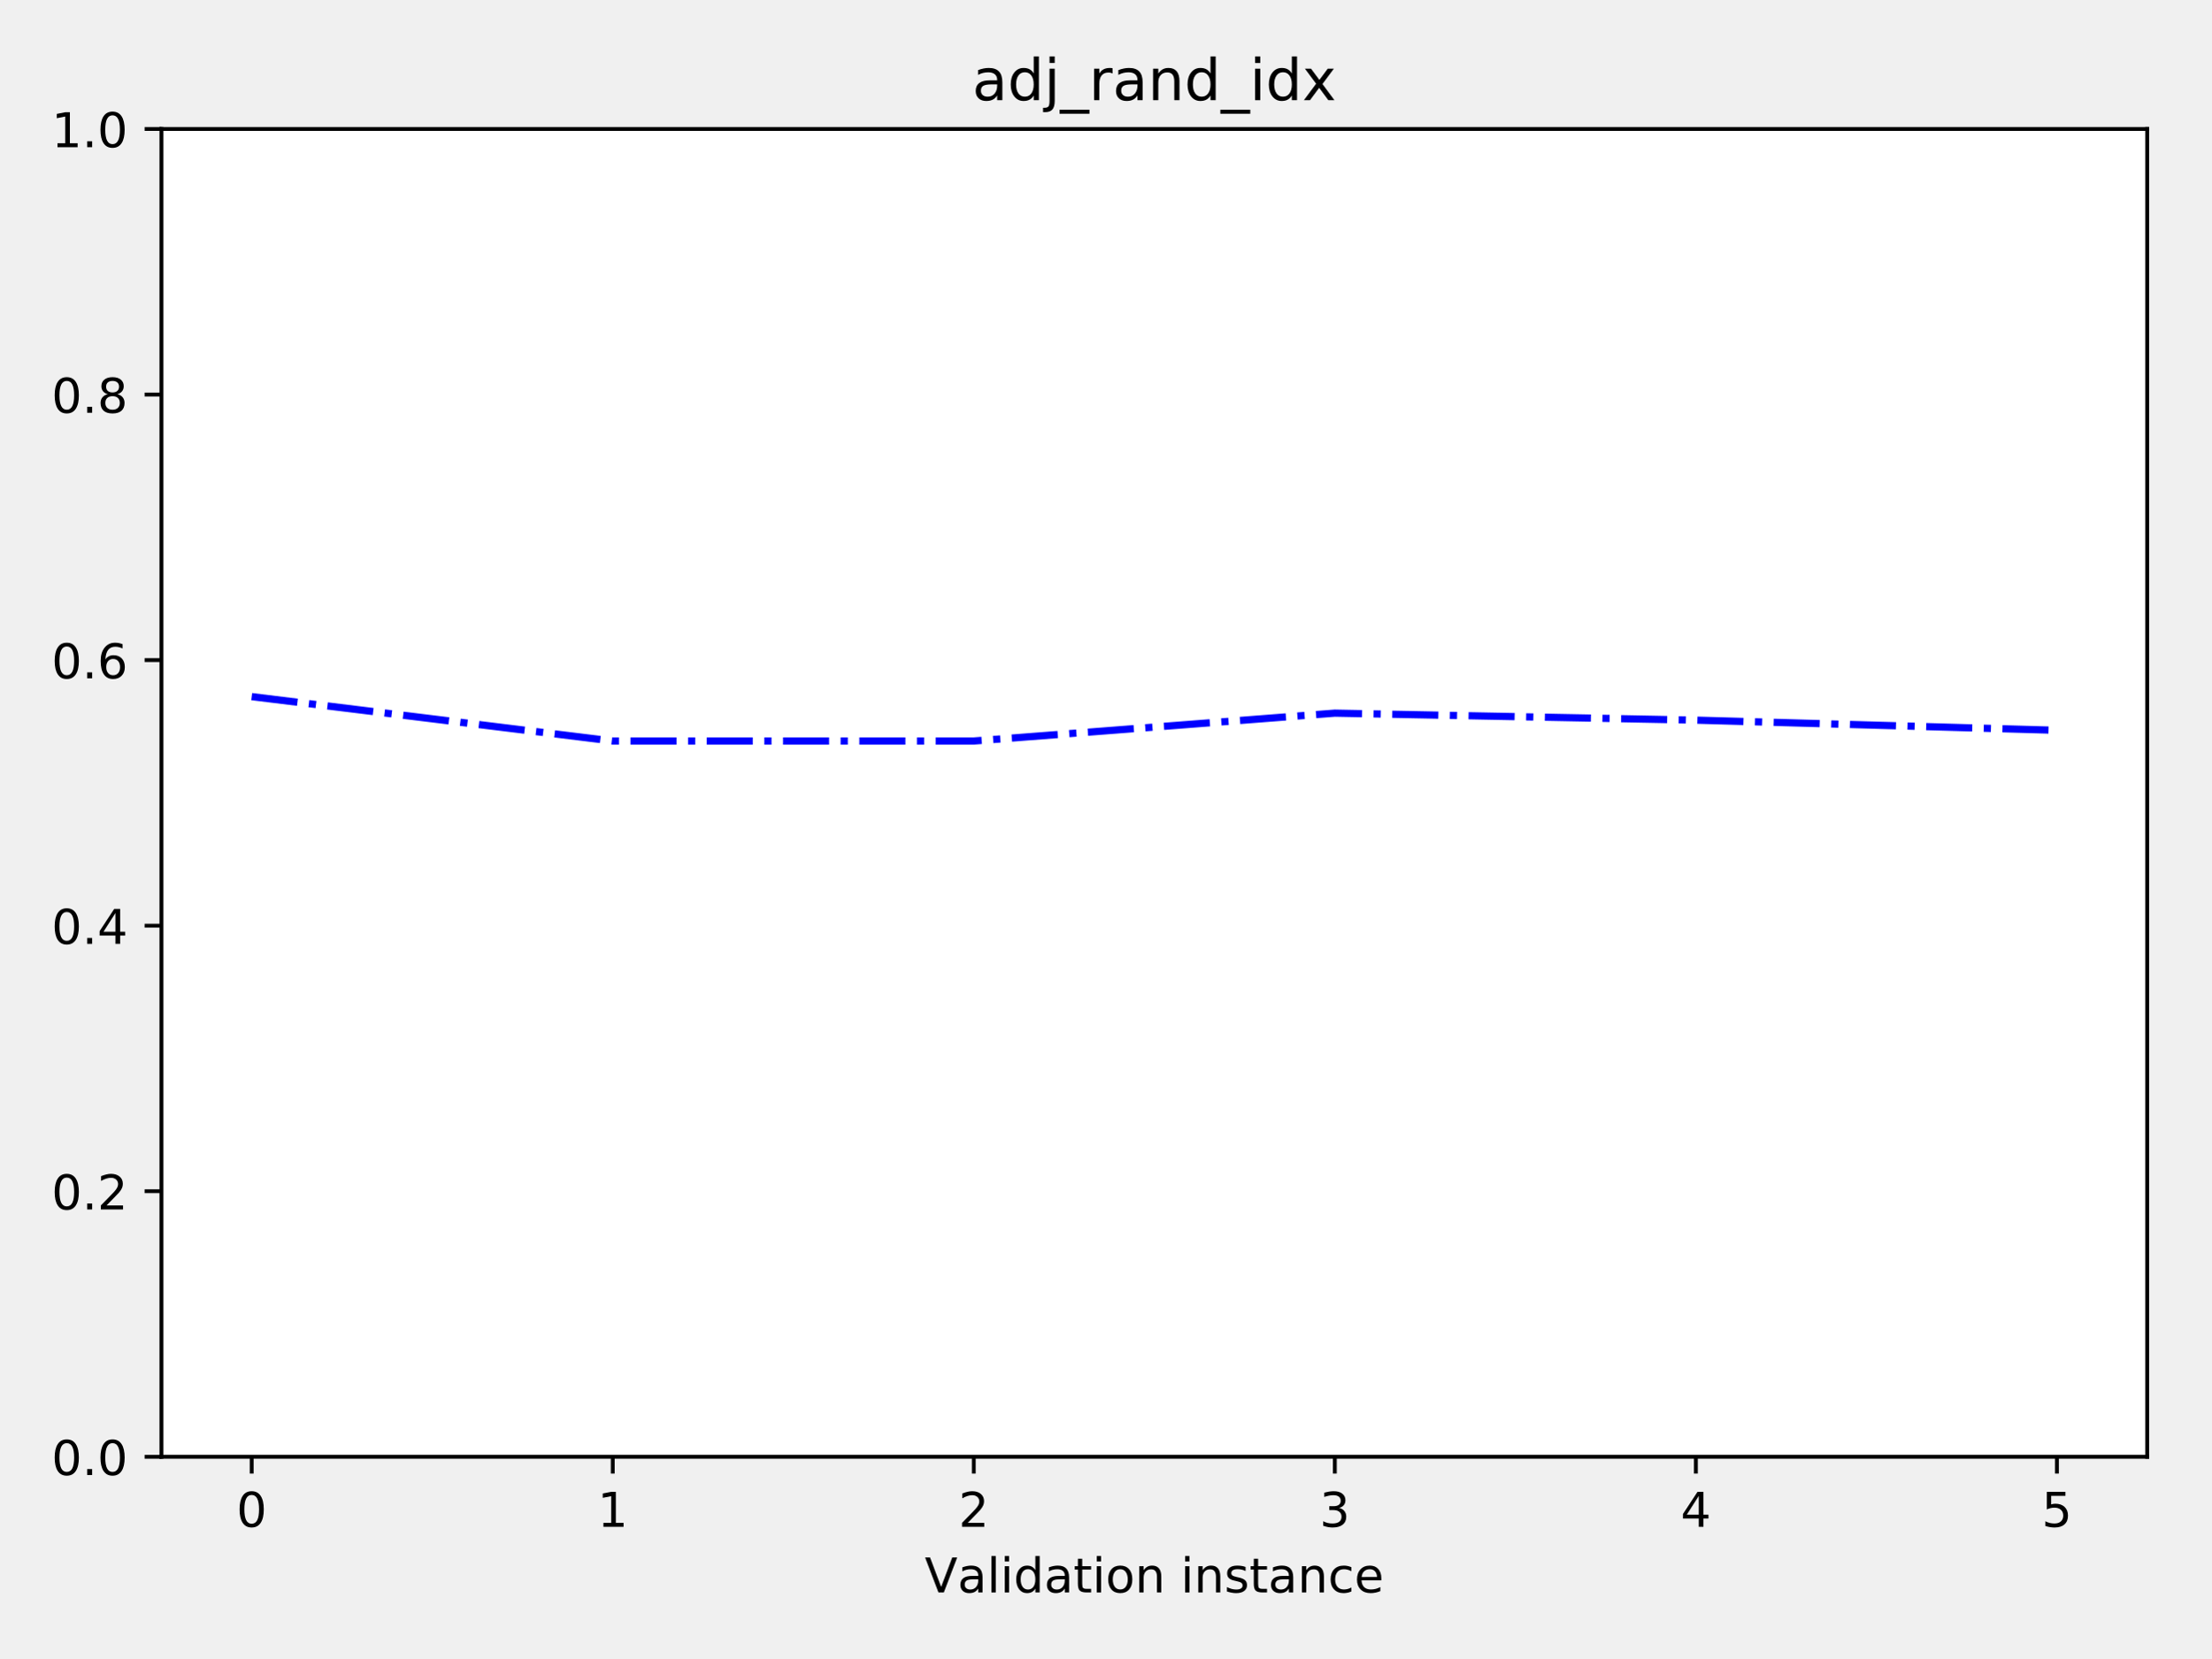
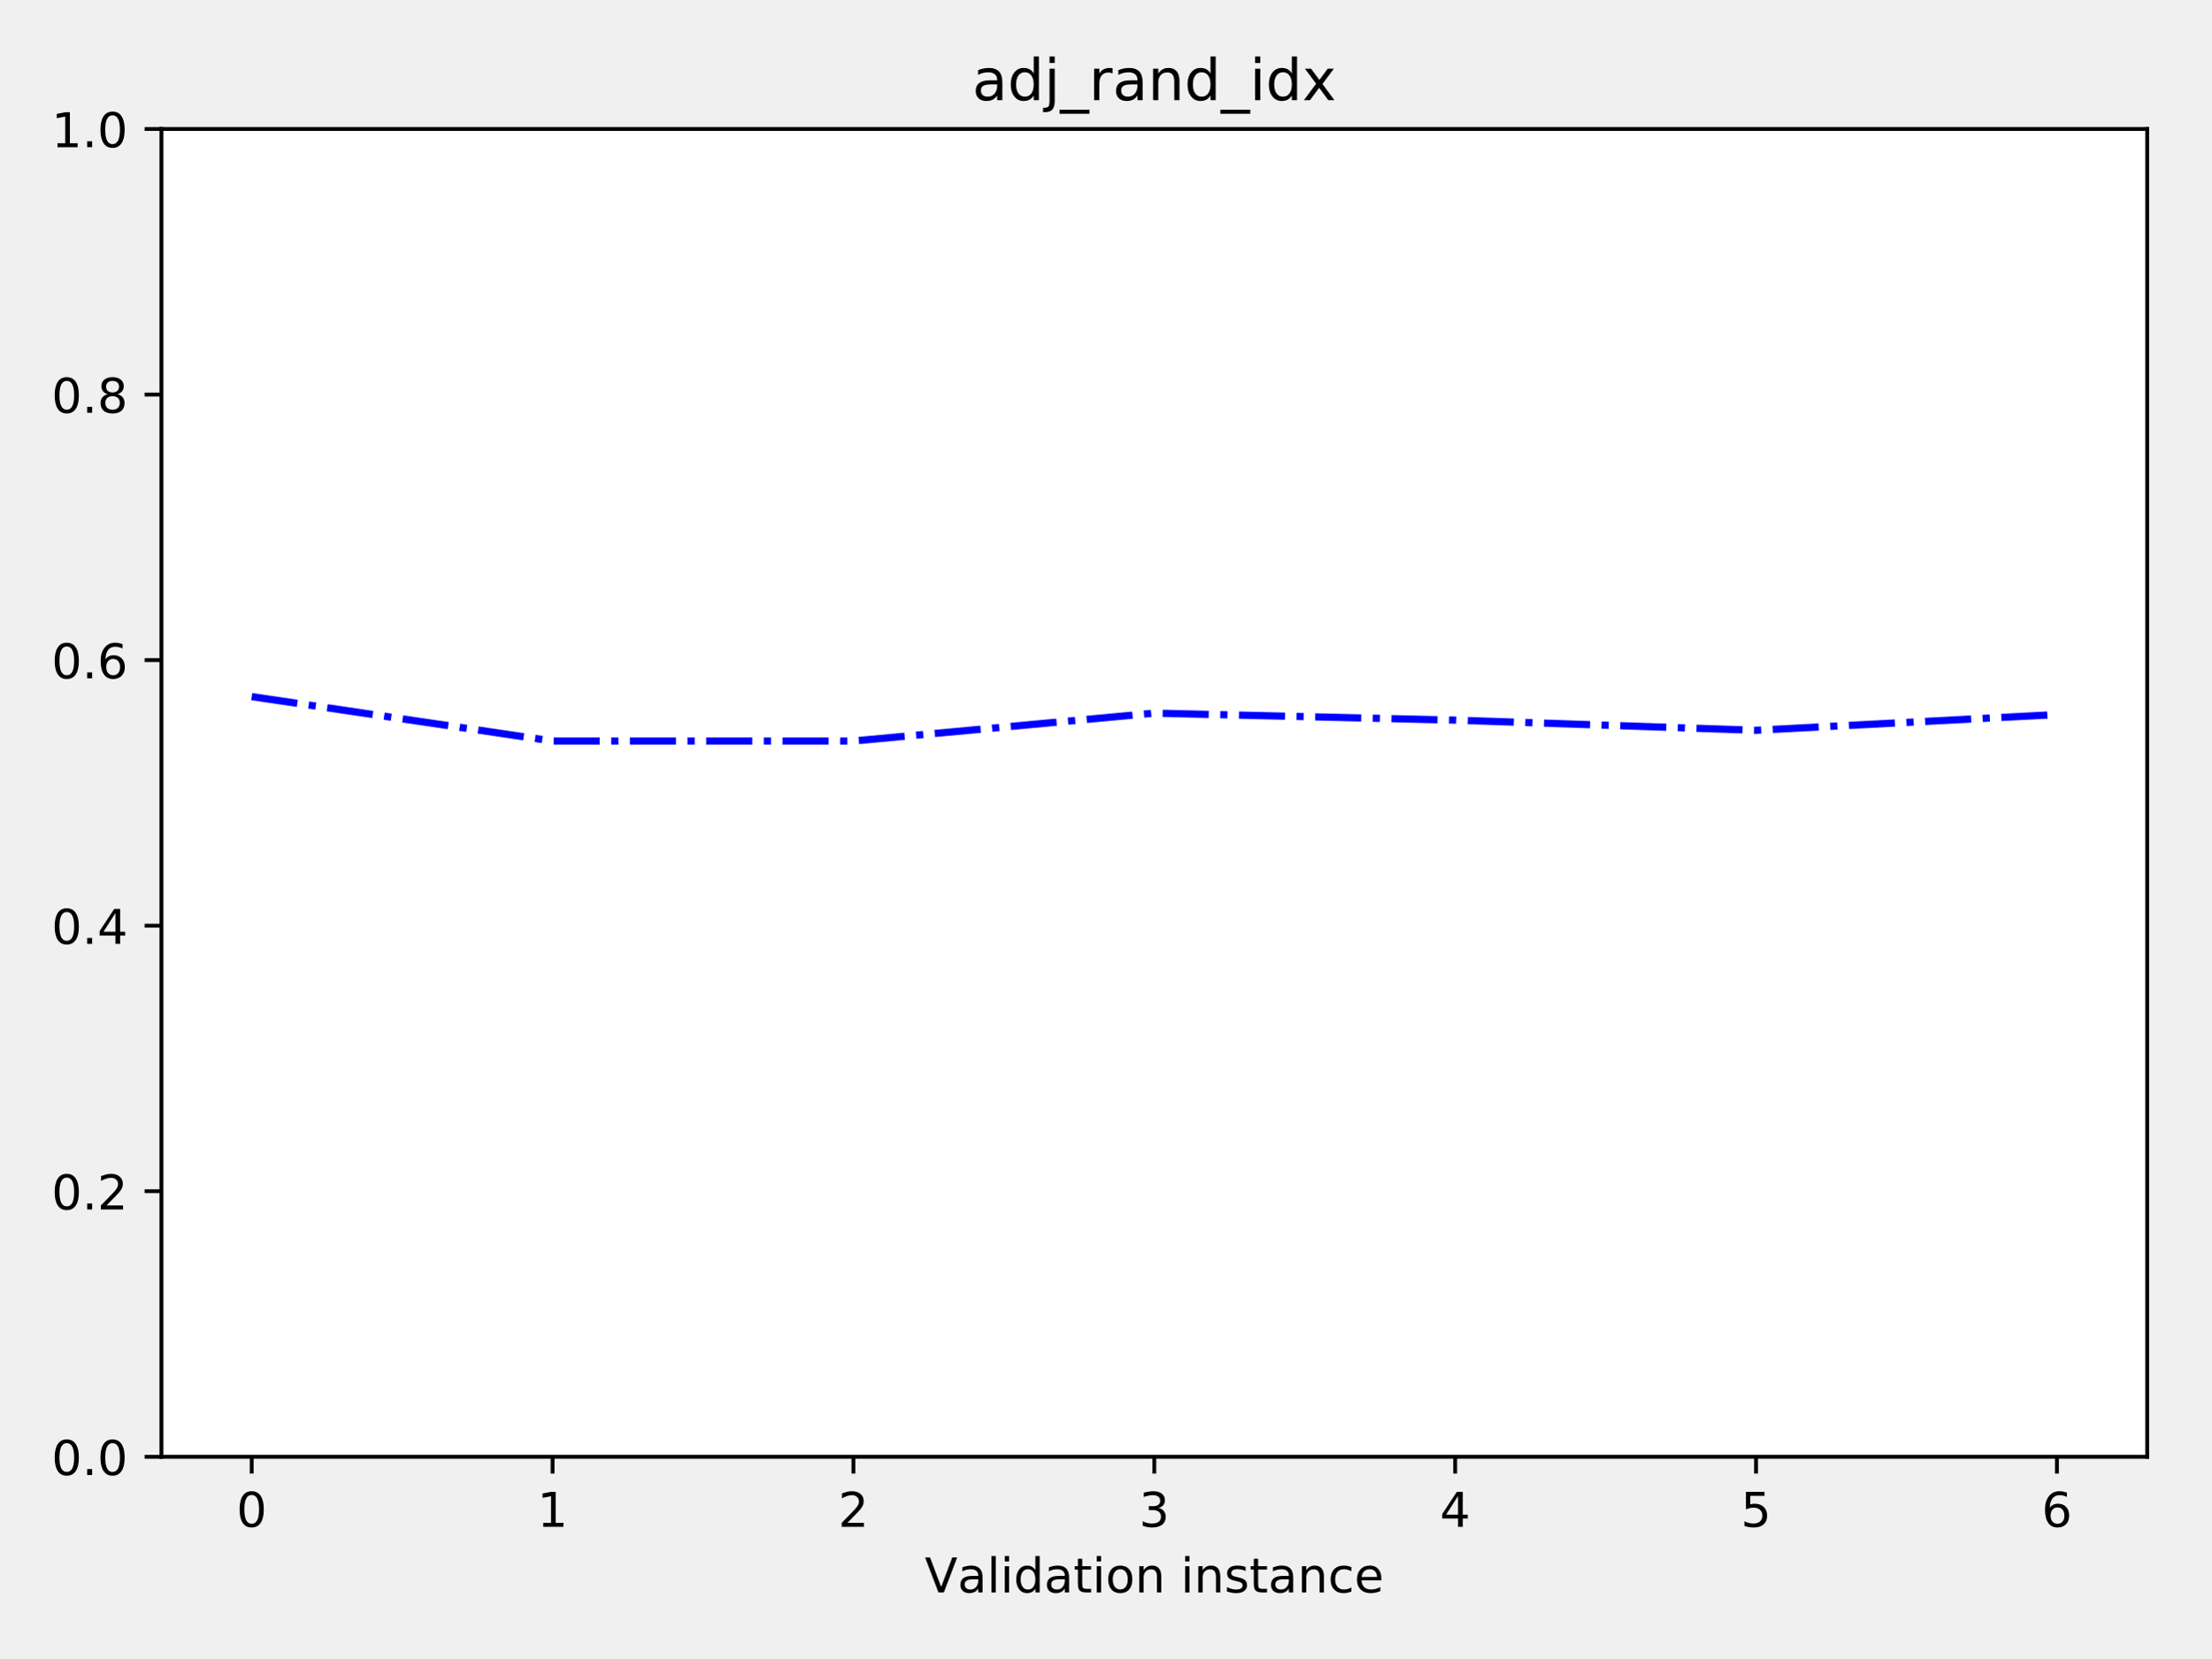
<svg xmlns="http://www.w3.org/2000/svg" xmlns:xlink="http://www.w3.org/1999/xlink" height="345.6pt" version="1.1" viewBox="0 0 460.8 345.6" width="460.8pt">
  <defs>
    <style type="text/css">
*{stroke-linecap:butt;stroke-linejoin:round;}
  </style>
  </defs>
  <g id="figure_1">
    <g id="axes_1">
      <g id="patch_1">
        <path d="M 33.64 303.64  L 447.48 303.64  L 447.48 26.88  L 33.64 26.88  z " style="fill:#ffffff;" />
      </g>
      <g id="matplotlib.axis_1">
        <g id="xtick_1">
          <g id="line2d_1">
            <defs>
-               <path d="M 0 0  L 0 3.5  " id="m0ba9d7d794" style="stroke:#000000;stroke-width:0.8;" />
-             </defs>
-             <g>
-               <use style="stroke:#000000;stroke-width:0.8;" x="52.451" xlink:href="#m0ba9d7d794" y="303.64" />
+               <path d="M 0 0  L 0 3.5  " id="mefc77e1d8b" style="stroke:#000000;stroke-width:0.8;" />
+             </defs>
+             <g>
+               <use style="stroke:#000000;stroke-width:0.8;" x="52.451" xlink:href="#mefc77e1d8b" y="303.64" />
            </g>
          </g>
          <g id="text_1">
            <defs>
              <path d="M 31.781 66.406  Q 24.172 66.406 20.328 58.906  Q 16.5 51.422 16.5 36.375  Q 16.5 21.391 20.328 13.891  Q 24.172 6.391 31.781 6.391  Q 39.453 6.391 43.281 13.891  Q 47.125 21.391 47.125 36.375  Q 47.125 51.422 43.281 58.906  Q 39.453 66.406 31.781 66.406  z M 31.781 74.219  Q 44.047 74.219 50.516 64.516  Q 56.984 54.828 56.984 36.375  Q 56.984 17.969 50.516 8.266  Q 44.047 -1.422 31.781 -1.422  Q 19.531 -1.422 13.062 8.266  Q 6.594 17.969 6.594 36.375  Q 6.594 54.828 13.062 64.516  Q 19.531 74.219 31.781 74.219  z " id="DejaVuSans-30" />
            </defs>
            <g transform="translate(49.26966 318.2384)scale(0.1 -0.1)">
              <use xlink:href="#DejaVuSans-30" />
            </g>
          </g>
        </g>
        <g id="xtick_2">
          <g id="line2d_2">
            <g>
-               <use style="stroke:#000000;stroke-width:0.8;" x="127.695" xlink:href="#m0ba9d7d794" y="303.64" />
+               <use style="stroke:#000000;stroke-width:0.8;" x="115.154" xlink:href="#mefc77e1d8b" y="303.64" />
            </g>
          </g>
          <g id="text_2">
            <defs>
              <path d="M 12.406 8.297  L 28.516 8.297  L 28.516 63.922  L 10.984 60.406  L 10.984 69.391  L 28.422 72.906  L 38.281 72.906  L 38.281 8.297  L 54.391 8.297  L 54.391 0  L 12.406 0  z " id="DejaVuSans-31" />
            </defs>
-             <g transform="translate(124.5133 318.2384)scale(0.1 -0.1)">
+             <g transform="translate(111.9727 318.2384)scale(0.1 -0.1)">
              <use xlink:href="#DejaVuSans-31" />
            </g>
          </g>
        </g>
        <g id="xtick_3">
          <g id="line2d_3">
            <g>
-               <use style="stroke:#000000;stroke-width:0.8;" x="202.938" xlink:href="#m0ba9d7d794" y="303.64" />
+               <use style="stroke:#000000;stroke-width:0.8;" x="177.857" xlink:href="#mefc77e1d8b" y="303.64" />
            </g>
          </g>
          <g id="text_3">
            <defs>
              <path d="M 19.188 8.297  L 53.609 8.297  L 53.609 0  L 7.328 0  L 7.328 8.297  Q 12.938 14.109 22.625 23.891  Q 32.328 33.688 34.812 36.531  Q 39.547 41.844 41.422 45.531  Q 43.312 49.219 43.312 52.781  Q 43.312 58.594 39.234 62.25  Q 35.156 65.922 28.609 65.922  Q 23.969 65.922 18.812 64.312  Q 13.672 62.703 7.812 59.422  L 7.812 69.391  Q 13.766 71.781 18.938 73  Q 24.125 74.219 28.422 74.219  Q 39.75 74.219 46.484 68.547  Q 53.219 62.891 53.219 53.422  Q 53.219 48.922 51.531 44.891  Q 49.859 40.875 45.406 35.406  Q 44.188 33.984 37.641 27.219  Q 31.109 20.453 19.188 8.297  z " id="DejaVuSans-32" />
            </defs>
-             <g transform="translate(199.7569 318.2384)scale(0.1 -0.1)">
+             <g transform="translate(174.6757 318.2384)scale(0.1 -0.1)">
              <use xlink:href="#DejaVuSans-32" />
            </g>
          </g>
        </g>
        <g id="xtick_4">
          <g id="line2d_4">
            <g>
-               <use style="stroke:#000000;stroke-width:0.8;" x="278.182" xlink:href="#m0ba9d7d794" y="303.64" />
+               <use style="stroke:#000000;stroke-width:0.8;" x="240.56" xlink:href="#mefc77e1d8b" y="303.64" />
            </g>
          </g>
          <g id="text_4">
            <defs>
              <path d="M 40.578 39.312  Q 47.656 37.797 51.625 33  Q 55.609 28.219 55.609 21.188  Q 55.609 10.406 48.188 4.484  Q 40.766 -1.422 27.094 -1.422  Q 22.516 -1.422 17.656 -0.516  Q 12.797 0.391 7.625 2.203  L 7.625 11.719  Q 11.719 9.328 16.594 8.109  Q 21.484 6.891 26.812 6.891  Q 36.078 6.891 40.938 10.547  Q 45.797 14.203 45.797 21.188  Q 45.797 27.641 41.281 31.266  Q 36.766 34.906 28.719 34.906  L 20.219 34.906  L 20.219 43.016  L 29.109 43.016  Q 36.375 43.016 40.234 45.922  Q 44.094 48.828 44.094 54.297  Q 44.094 59.906 40.109 62.906  Q 36.141 65.922 28.719 65.922  Q 24.656 65.922 20.016 65.031  Q 15.375 64.156 9.812 62.312  L 9.812 71.094  Q 15.438 72.656 20.344 73.438  Q 25.25 74.219 29.594 74.219  Q 40.828 74.219 47.359 69.109  Q 53.906 64.016 53.906 55.328  Q 53.906 49.266 50.438 45.094  Q 46.969 40.922 40.578 39.312  z " id="DejaVuSans-33" />
            </defs>
-             <g transform="translate(275.0006 318.2384)scale(0.1 -0.1)">
+             <g transform="translate(237.3787 318.2384)scale(0.1 -0.1)">
              <use xlink:href="#DejaVuSans-33" />
            </g>
          </g>
        </g>
        <g id="xtick_5">
          <g id="line2d_5">
            <g>
-               <use style="stroke:#000000;stroke-width:0.8;" x="353.425" xlink:href="#m0ba9d7d794" y="303.64" />
+               <use style="stroke:#000000;stroke-width:0.8;" x="303.263" xlink:href="#mefc77e1d8b" y="303.64" />
            </g>
          </g>
          <g id="text_5">
            <defs>
              <path d="M 37.797 64.312  L 12.891 25.391  L 37.797 25.391  z M 35.203 72.906  L 47.609 72.906  L 47.609 25.391  L 58.016 25.391  L 58.016 17.188  L 47.609 17.188  L 47.609 0  L 37.797 0  L 37.797 17.188  L 4.891 17.188  L 4.891 26.703  z " id="DejaVuSans-34" />
            </defs>
-             <g transform="translate(350.2442 318.2384)scale(0.1 -0.1)">
+             <g transform="translate(300.0818 318.2384)scale(0.1 -0.1)">
              <use xlink:href="#DejaVuSans-34" />
            </g>
          </g>
        </g>
        <g id="xtick_6">
          <g id="line2d_6">
            <g>
-               <use style="stroke:#000000;stroke-width:0.8;" x="428.669" xlink:href="#m0ba9d7d794" y="303.64" />
+               <use style="stroke:#000000;stroke-width:0.8;" x="365.966" xlink:href="#mefc77e1d8b" y="303.64" />
            </g>
          </g>
          <g id="text_6">
            <defs>
              <path d="M 10.797 72.906  L 49.516 72.906  L 49.516 64.594  L 19.828 64.594  L 19.828 46.734  Q 21.969 47.469 24.109 47.828  Q 26.266 48.188 28.422 48.188  Q 40.625 48.188 47.75 41.5  Q 54.891 34.812 54.891 23.391  Q 54.891 11.625 47.562 5.094  Q 40.234 -1.422 26.906 -1.422  Q 22.312 -1.422 17.547 -0.641  Q 12.797 0.141 7.719 1.703  L 7.719 11.625  Q 12.109 9.234 16.797 8.062  Q 21.484 6.891 26.703 6.891  Q 35.156 6.891 40.078 11.328  Q 45.016 15.766 45.016 23.391  Q 45.016 31 40.078 35.438  Q 35.156 39.891 26.703 39.891  Q 22.75 39.891 18.812 39.016  Q 14.891 38.141 10.797 36.281  z " id="DejaVuSans-35" />
            </defs>
+             <g transform="translate(362.7848 318.2384)scale(0.1 -0.1)">
+               <use xlink:href="#DejaVuSans-35" />
+             </g>
+           </g>
+         </g>
+         <g id="xtick_7">
+           <g id="line2d_7">
+             <g>
+               <use style="stroke:#000000;stroke-width:0.8;" x="428.669" xlink:href="#mefc77e1d8b" y="303.64" />
+             </g>
+           </g>
+           <g id="text_7">
+             <defs>
+               <path d="M 33.016 40.375  Q 26.375 40.375 22.484 35.828  Q 18.609 31.297 18.609 23.391  Q 18.609 15.531 22.484 10.953  Q 26.375 6.391 33.016 6.391  Q 39.656 6.391 43.531 10.953  Q 47.406 15.531 47.406 23.391  Q 47.406 31.297 43.531 35.828  Q 39.656 40.375 33.016 40.375  z M 52.594 71.297  L 52.594 62.312  Q 48.875 64.062 45.094 64.984  Q 41.312 65.922 37.594 65.922  Q 27.828 65.922 22.672 59.328  Q 17.531 52.734 16.797 39.406  Q 19.672 43.656 24.016 45.922  Q 28.375 48.188 33.594 48.188  Q 44.578 48.188 50.953 41.516  Q 57.328 34.859 57.328 23.391  Q 57.328 12.156 50.688 5.359  Q 44.047 -1.422 33.016 -1.422  Q 20.359 -1.422 13.672 8.266  Q 6.984 17.969 6.984 36.375  Q 6.984 53.656 15.188 63.938  Q 23.391 74.219 37.203 74.219  Q 40.922 74.219 44.703 73.484  Q 48.484 72.75 52.594 71.297  z " id="DejaVuSans-36" />
+             </defs>
            <g transform="translate(425.4878 318.2384)scale(0.1 -0.1)">
-               <use xlink:href="#DejaVuSans-35" />
-             </g>
-           </g>
-         </g>
-         <g id="text_7">
+               <use xlink:href="#DejaVuSans-36" />
+             </g>
+           </g>
+         </g>
+         <g id="text_8">
          <defs>
            <path d="M 28.609 0  L 0.781 72.906  L 11.078 72.906  L 34.188 11.531  L 57.328 72.906  L 67.578 72.906  L 39.797 0  z " id="DejaVuSans-56" />
            <path d="M 34.281 27.484  Q 23.391 27.484 19.188 25  Q 14.984 22.516 14.984 16.5  Q 14.984 11.719 18.141 8.906  Q 21.297 6.109 26.703 6.109  Q 34.188 6.109 38.703 11.406  Q 43.219 16.703 43.219 25.484  L 43.219 27.484  z M 52.203 31.203  L 52.203 0  L 43.219 0  L 43.219 8.297  Q 40.141 3.328 35.547 0.953  Q 30.953 -1.422 24.312 -1.422  Q 15.922 -1.422 10.953 3.297  Q 6 8.016 6 15.922  Q 6 25.141 12.172 29.828  Q 18.359 34.516 30.609 34.516  L 43.219 34.516  L 43.219 35.406  Q 43.219 41.609 39.141 45  Q 35.062 48.391 27.688 48.391  Q 23 48.391 18.547 47.266  Q 14.109 46.141 10.016 43.891  L 10.016 52.203  Q 14.938 54.109 19.578 55.047  Q 24.219 56 28.609 56  Q 40.484 56 46.344 49.844  Q 52.203 43.703 52.203 31.203  z " id="DejaVuSans-61" />
            <path d="M 9.422 75.984  L 18.406 75.984  L 18.406 0  L 9.422 0  z " id="DejaVuSans-6c" />
            <path d="M 9.422 54.688  L 18.406 54.688  L 18.406 0  L 9.422 0  z M 9.422 75.984  L 18.406 75.984  L 18.406 64.594  L 9.422 64.594  z " id="DejaVuSans-69" />
            <path d="M 45.406 46.391  L 45.406 75.984  L 54.391 75.984  L 54.391 0  L 45.406 0  L 45.406 8.203  Q 42.578 3.328 38.25 0.953  Q 33.938 -1.422 27.875 -1.422  Q 17.969 -1.422 11.734 6.484  Q 5.516 14.406 5.516 27.297  Q 5.516 40.188 11.734 48.094  Q 17.969 56 27.875 56  Q 33.938 56 38.25 53.625  Q 42.578 51.266 45.406 46.391  z M 14.797 27.297  Q 14.797 17.391 18.875 11.75  Q 22.953 6.109 30.078 6.109  Q 37.203 6.109 41.297 11.75  Q 45.406 17.391 45.406 27.297  Q 45.406 37.203 41.297 42.844  Q 37.203 48.484 30.078 48.484  Q 22.953 48.484 18.875 42.844  Q 14.797 37.203 14.797 27.297  z " id="DejaVuSans-64" />
            <path d="M 18.312 70.219  L 18.312 54.688  L 36.812 54.688  L 36.812 47.703  L 18.312 47.703  L 18.312 18.016  Q 18.312 11.328 20.141 9.422  Q 21.969 7.516 27.594 7.516  L 36.812 7.516  L 36.812 0  L 27.594 0  Q 17.188 0 13.234 3.875  Q 9.281 7.766 9.281 18.016  L 9.281 47.703  L 2.688 47.703  L 2.688 54.688  L 9.281 54.688  L 9.281 70.219  z " id="DejaVuSans-74" />
            <path d="M 30.609 48.391  Q 23.391 48.391 19.188 42.75  Q 14.984 37.109 14.984 27.297  Q 14.984 17.484 19.156 11.844  Q 23.344 6.203 30.609 6.203  Q 37.797 6.203 41.984 11.859  Q 46.188 17.531 46.188 27.297  Q 46.188 37.016 41.984 42.703  Q 37.797 48.391 30.609 48.391  z M 30.609 56  Q 42.328 56 49.016 48.375  Q 55.719 40.766 55.719 27.297  Q 55.719 13.875 49.016 6.219  Q 42.328 -1.422 30.609 -1.422  Q 18.844 -1.422 12.172 6.219  Q 5.516 13.875 5.516 27.297  Q 5.516 40.766 12.172 48.375  Q 18.844 56 30.609 56  z " id="DejaVuSans-6f" />
            <path d="M 54.891 33.016  L 54.891 0  L 45.906 0  L 45.906 32.719  Q 45.906 40.484 42.875 44.328  Q 39.844 48.188 33.797 48.188  Q 26.516 48.188 22.312 43.547  Q 18.109 38.922 18.109 30.906  L 18.109 0  L 9.078 0  L 9.078 54.688  L 18.109 54.688  L 18.109 46.188  Q 21.344 51.125 25.703 53.562  Q 30.078 56 35.797 56  Q 45.219 56 50.047 50.172  Q 54.891 44.344 54.891 33.016  z " id="DejaVuSans-6e" />
            <path id="DejaVuSans-20" />
            <path d="M 44.281 53.078  L 44.281 44.578  Q 40.484 46.531 36.375 47.5  Q 32.281 48.484 27.875 48.484  Q 21.188 48.484 17.844 46.438  Q 14.5 44.391 14.5 40.281  Q 14.5 37.156 16.891 35.375  Q 19.281 33.594 26.516 31.984  L 29.594 31.297  Q 39.156 29.25 43.188 25.516  Q 47.219 21.781 47.219 15.094  Q 47.219 7.469 41.188 3.016  Q 35.156 -1.422 24.609 -1.422  Q 20.219 -1.422 15.453 -0.562  Q 10.688 0.297 5.422 2  L 5.422 11.281  Q 10.406 8.688 15.234 7.391  Q 20.062 6.109 24.812 6.109  Q 31.156 6.109 34.562 8.281  Q 37.984 10.453 37.984 14.406  Q 37.984 18.062 35.516 20.016  Q 33.062 21.969 24.703 23.781  L 21.578 24.516  Q 13.234 26.266 9.516 29.906  Q 5.812 33.547 5.812 39.891  Q 5.812 47.609 11.281 51.797  Q 16.75 56 26.812 56  Q 31.781 56 36.172 55.266  Q 40.578 54.547 44.281 53.078  z " id="DejaVuSans-73" />
            <path d="M 48.781 52.594  L 48.781 44.188  Q 44.969 46.297 41.141 47.344  Q 37.312 48.391 33.406 48.391  Q 24.656 48.391 19.812 42.844  Q 14.984 37.312 14.984 27.297  Q 14.984 17.281 19.812 11.734  Q 24.656 6.203 33.406 6.203  Q 37.312 6.203 41.141 7.25  Q 44.969 8.297 48.781 10.406  L 48.781 2.094  Q 45.016 0.344 40.984 -0.531  Q 36.969 -1.422 32.422 -1.422  Q 20.062 -1.422 12.781 6.344  Q 5.516 14.109 5.516 27.297  Q 5.516 40.672 12.859 48.328  Q 20.219 56 33.016 56  Q 37.156 56 41.109 55.141  Q 45.062 54.297 48.781 52.594  z " id="DejaVuSans-63" />
            <path d="M 56.203 29.594  L 56.203 25.203  L 14.891 25.203  Q 15.484 15.922 20.484 11.062  Q 25.484 6.203 34.422 6.203  Q 39.594 6.203 44.453 7.469  Q 49.312 8.734 54.109 11.281  L 54.109 2.781  Q 49.266 0.734 44.188 -0.344  Q 39.109 -1.422 33.891 -1.422  Q 20.797 -1.422 13.156 6.188  Q 5.516 13.812 5.516 26.812  Q 5.516 40.234 12.766 48.109  Q 20.016 56 32.328 56  Q 43.359 56 49.781 48.891  Q 56.203 41.797 56.203 29.594  z M 47.219 32.234  Q 47.125 39.594 43.094 43.984  Q 39.062 48.391 32.422 48.391  Q 24.906 48.391 20.391 44.141  Q 15.875 39.891 15.188 32.172  z " id="DejaVuSans-65" />
          </defs>
          <g transform="translate(192.717 331.9166)scale(0.1 -0.1)">
            <use xlink:href="#DejaVuSans-56" />
            <use x="68.299" xlink:href="#DejaVuSans-61" />
            <use x="129.578" xlink:href="#DejaVuSans-6c" />
            <use x="157.361" xlink:href="#DejaVuSans-69" />
            <use x="185.145" xlink:href="#DejaVuSans-64" />
            <use x="248.621" xlink:href="#DejaVuSans-61" />
            <use x="309.9" xlink:href="#DejaVuSans-74" />
            <use x="349.109" xlink:href="#DejaVuSans-69" />
            <use x="376.893" xlink:href="#DejaVuSans-6f" />
            <use x="438.074" xlink:href="#DejaVuSans-6e" />
            <use x="501.453" xlink:href="#DejaVuSans-20" />
            <use x="533.24" xlink:href="#DejaVuSans-69" />
            <use x="561.023" xlink:href="#DejaVuSans-6e" />
            <use x="624.402" xlink:href="#DejaVuSans-73" />
            <use x="676.502" xlink:href="#DejaVuSans-74" />
            <use x="715.711" xlink:href="#DejaVuSans-61" />
            <use x="776.99" xlink:href="#DejaVuSans-6e" />
            <use x="840.369" xlink:href="#DejaVuSans-63" />
            <use x="895.35" xlink:href="#DejaVuSans-65" />
          </g>
        </g>
      </g>
      <g id="matplotlib.axis_2">
        <g id="ytick_1">
-           <g id="line2d_7">
-             <defs>
-               <path d="M 0 0  L -3.5 0  " id="m2c29b1c899" style="stroke:#000000;stroke-width:0.8;" />
-             </defs>
-             <g>
-               <use style="stroke:#000000;stroke-width:0.8;" x="33.64" xlink:href="#m2c29b1c899" y="303.64" />
-             </g>
-           </g>
-           <g id="text_8">
+           <g id="line2d_8">
+             <defs>
+               <path d="M 0 0  L -3.5 0  " id="m777cf09104" style="stroke:#000000;stroke-width:0.8;" />
+             </defs>
+             <g>
+               <use style="stroke:#000000;stroke-width:0.8;" x="33.64" xlink:href="#m777cf09104" y="303.64" />
+             </g>
+           </g>
+           <g id="text_9">
            <defs>
              <path d="M 10.688 12.406  L 21 12.406  L 21 0  L 10.688 0  z " id="DejaVuSans-2e" />
            </defs>
            <g transform="translate(10.73687 307.4392)scale(0.1 -0.1)">
              <use xlink:href="#DejaVuSans-30" />
              <use x="63.623" xlink:href="#DejaVuSans-2e" />
              <use x="95.41" xlink:href="#DejaVuSans-30" />
            </g>
          </g>
        </g>
        <g id="ytick_2">
-           <g id="line2d_8">
-             <g>
-               <use style="stroke:#000000;stroke-width:0.8;" x="33.64" xlink:href="#m2c29b1c899" y="248.288" />
-             </g>
-           </g>
-           <g id="text_9">
+           <g id="line2d_9">
+             <g>
+               <use style="stroke:#000000;stroke-width:0.8;" x="33.64" xlink:href="#m777cf09104" y="248.288" />
+             </g>
+           </g>
+           <g id="text_10">
            <g transform="translate(10.73687 252.0872)scale(0.1 -0.1)">
              <use xlink:href="#DejaVuSans-30" />
              <use x="63.623" xlink:href="#DejaVuSans-2e" />
              <use x="95.41" xlink:href="#DejaVuSans-32" />
            </g>
          </g>
        </g>
        <g id="ytick_3">
-           <g id="line2d_9">
-             <g>
-               <use style="stroke:#000000;stroke-width:0.8;" x="33.64" xlink:href="#m2c29b1c899" y="192.936" />
-             </g>
-           </g>
-           <g id="text_10">
+           <g id="line2d_10">
+             <g>
+               <use style="stroke:#000000;stroke-width:0.8;" x="33.64" xlink:href="#m777cf09104" y="192.936" />
+             </g>
+           </g>
+           <g id="text_11">
            <g transform="translate(10.73687 196.7352)scale(0.1 -0.1)">
              <use xlink:href="#DejaVuSans-30" />
              <use x="63.623" xlink:href="#DejaVuSans-2e" />
              <use x="95.41" xlink:href="#DejaVuSans-34" />
            </g>
          </g>
        </g>
        <g id="ytick_4">
-           <g id="line2d_10">
-             <g>
-               <use style="stroke:#000000;stroke-width:0.8;" x="33.64" xlink:href="#m2c29b1c899" y="137.584" />
-             </g>
-           </g>
-           <g id="text_11">
-             <defs>
-               <path d="M 33.016 40.375  Q 26.375 40.375 22.484 35.828  Q 18.609 31.297 18.609 23.391  Q 18.609 15.531 22.484 10.953  Q 26.375 6.391 33.016 6.391  Q 39.656 6.391 43.531 10.953  Q 47.406 15.531 47.406 23.391  Q 47.406 31.297 43.531 35.828  Q 39.656 40.375 33.016 40.375  z M 52.594 71.297  L 52.594 62.312  Q 48.875 64.062 45.094 64.984  Q 41.312 65.922 37.594 65.922  Q 27.828 65.922 22.672 59.328  Q 17.531 52.734 16.797 39.406  Q 19.672 43.656 24.016 45.922  Q 28.375 48.188 33.594 48.188  Q 44.578 48.188 50.953 41.516  Q 57.328 34.859 57.328 23.391  Q 57.328 12.156 50.688 5.359  Q 44.047 -1.422 33.016 -1.422  Q 20.359 -1.422 13.672 8.266  Q 6.984 17.969 6.984 36.375  Q 6.984 53.656 15.188 63.938  Q 23.391 74.219 37.203 74.219  Q 40.922 74.219 44.703 73.484  Q 48.484 72.75 52.594 71.297  z " id="DejaVuSans-36" />
-             </defs>
+           <g id="line2d_11">
+             <g>
+               <use style="stroke:#000000;stroke-width:0.8;" x="33.64" xlink:href="#m777cf09104" y="137.584" />
+             </g>
+           </g>
+           <g id="text_12">
            <g transform="translate(10.73687 141.3832)scale(0.1 -0.1)">
              <use xlink:href="#DejaVuSans-30" />
              <use x="63.623" xlink:href="#DejaVuSans-2e" />
              <use x="95.41" xlink:href="#DejaVuSans-36" />
            </g>
          </g>
        </g>
        <g id="ytick_5">
-           <g id="line2d_11">
-             <g>
-               <use style="stroke:#000000;stroke-width:0.8;" x="33.64" xlink:href="#m2c29b1c899" y="82.232" />
-             </g>
-           </g>
-           <g id="text_12">
+           <g id="line2d_12">
+             <g>
+               <use style="stroke:#000000;stroke-width:0.8;" x="33.64" xlink:href="#m777cf09104" y="82.232" />
+             </g>
+           </g>
+           <g id="text_13">
            <defs>
              <path d="M 31.781 34.625  Q 24.75 34.625 20.719 30.859  Q 16.703 27.094 16.703 20.516  Q 16.703 13.922 20.719 10.156  Q 24.75 6.391 31.781 6.391  Q 38.812 6.391 42.859 10.172  Q 46.922 13.969 46.922 20.516  Q 46.922 27.094 42.891 30.859  Q 38.875 34.625 31.781 34.625  z M 21.922 38.812  Q 15.578 40.375 12.031 44.719  Q 8.5 49.078 8.5 55.328  Q 8.5 64.062 14.719 69.141  Q 20.953 74.219 31.781 74.219  Q 42.672 74.219 48.875 69.141  Q 55.078 64.062 55.078 55.328  Q 55.078 49.078 51.531 44.719  Q 48 40.375 41.703 38.812  Q 48.828 37.156 52.797 32.312  Q 56.781 27.484 56.781 20.516  Q 56.781 9.906 50.312 4.234  Q 43.844 -1.422 31.781 -1.422  Q 19.734 -1.422 13.25 4.234  Q 6.781 9.906 6.781 20.516  Q 6.781 27.484 10.781 32.312  Q 14.797 37.156 21.922 38.812  z M 18.312 54.391  Q 18.312 48.734 21.844 45.562  Q 25.391 42.391 31.781 42.391  Q 38.141 42.391 41.719 45.562  Q 45.312 48.734 45.312 54.391  Q 45.312 60.062 41.719 63.234  Q 38.141 66.406 31.781 66.406  Q 25.391 66.406 21.844 63.234  Q 18.312 60.062 18.312 54.391  z " id="DejaVuSans-38" />
            </defs>
            <g transform="translate(10.73687 86.03122)scale(0.1 -0.1)">
              <use xlink:href="#DejaVuSans-30" />
              <use x="63.623" xlink:href="#DejaVuSans-2e" />
              <use x="95.41" xlink:href="#DejaVuSans-38" />
            </g>
          </g>
        </g>
        <g id="ytick_6">
-           <g id="line2d_12">
-             <g>
-               <use style="stroke:#000000;stroke-width:0.8;" x="33.64" xlink:href="#m2c29b1c899" y="26.88" />
-             </g>
-           </g>
-           <g id="text_13">
+           <g id="line2d_13">
+             <g>
+               <use style="stroke:#000000;stroke-width:0.8;" x="33.64" xlink:href="#m777cf09104" y="26.88" />
+             </g>
+           </g>
+           <g id="text_14">
            <g transform="translate(10.73687 30.67922)scale(0.1 -0.1)">
              <use xlink:href="#DejaVuSans-31" />
              <use x="63.623" xlink:href="#DejaVuSans-2e" />
              <use x="95.41" xlink:href="#DejaVuSans-30" />
            </g>
          </g>
        </g>
      </g>
-       <g id="line2d_13">
-         <path clip-path="url(#p5e12039613)" d="M 52.451 145.194  L 127.695 154.448  L 202.938 154.448  L 278.182 148.639  L 353.425 150.098  L 428.669 152.212  " style="fill:none;stroke:#0000ff;stroke-dasharray:9.6,2.4,1.5,2.4;stroke-dashoffset:0;stroke-width:1.5;" />
+       <g id="line2d_14">
+         <path clip-path="url(#pf53d3377f7)" d="M 52.451 145.194  L 115.154 154.448  L 177.857 154.448  L 240.56 148.639  L 303.263 150.098  L 365.966 152.212  L 428.669 148.931  " style="fill:none;stroke:#0000ff;stroke-dasharray:9.6,2.4,1.5,2.4;stroke-dashoffset:0;stroke-width:1.5;" />
      </g>
      <g id="patch_2">
        <path d="M 33.64 303.64  L 33.64 26.88  " style="fill:none;stroke:#000000;stroke-linecap:square;stroke-linejoin:miter;stroke-width:0.8;" />
      </g>
      <g id="patch_3">
        <path d="M 447.48 303.64  L 447.48 26.88  " style="fill:none;stroke:#000000;stroke-linecap:square;stroke-linejoin:miter;stroke-width:0.8;" />
      </g>
      <g id="patch_4">
        <path d="M 33.64 303.64  L 447.48 303.64  " style="fill:none;stroke:#000000;stroke-linecap:square;stroke-linejoin:miter;stroke-width:0.8;" />
      </g>
      <g id="patch_5">
        <path d="M 33.64 26.88  L 447.48 26.88  " style="fill:none;stroke:#000000;stroke-linecap:square;stroke-linejoin:miter;stroke-width:0.8;" />
      </g>
-       <g id="text_14">
+       <g id="text_15">
        <defs>
          <path d="M 9.422 54.688  L 18.406 54.688  L 18.406 -0.984  Q 18.406 -11.422 14.422 -16.109  Q 10.453 -20.797 1.609 -20.797  L -1.812 -20.797  L -1.812 -13.188  L 0.594 -13.188  Q 5.719 -13.188 7.562 -10.812  Q 9.422 -8.453 9.422 -0.984  z M 9.422 75.984  L 18.406 75.984  L 18.406 64.594  L 9.422 64.594  z " id="DejaVuSans-6a" />
          <path d="M 50.984 -16.609  L 50.984 -23.578  L -0.984 -23.578  L -0.984 -16.609  z " id="DejaVuSans-5f" />
          <path d="M 41.109 46.297  Q 39.594 47.172 37.812 47.578  Q 36.031 48 33.891 48  Q 26.266 48 22.188 43.047  Q 18.109 38.094 18.109 28.812  L 18.109 0  L 9.078 0  L 9.078 54.688  L 18.109 54.688  L 18.109 46.188  Q 20.953 51.172 25.484 53.578  Q 30.031 56 36.531 56  Q 37.453 56 38.578 55.875  Q 39.703 55.766 41.062 55.516  z " id="DejaVuSans-72" />
          <path d="M 54.891 54.688  L 35.109 28.078  L 55.906 0  L 45.312 0  L 29.391 21.484  L 13.484 0  L 2.875 0  L 24.125 28.609  L 4.688 54.688  L 15.281 54.688  L 29.781 35.203  L 44.281 54.688  z " id="DejaVuSans-78" />
        </defs>
        <g transform="translate(202.625 20.88)scale(0.12 -0.12)">
          <use xlink:href="#DejaVuSans-61" />
          <use x="61.279" xlink:href="#DejaVuSans-64" />
          <use x="124.756" xlink:href="#DejaVuSans-6a" />
          <use x="152.539" xlink:href="#DejaVuSans-5f" />
          <use x="202.539" xlink:href="#DejaVuSans-72" />
          <use x="243.652" xlink:href="#DejaVuSans-61" />
          <use x="304.932" xlink:href="#DejaVuSans-6e" />
          <use x="368.311" xlink:href="#DejaVuSans-64" />
          <use x="431.787" xlink:href="#DejaVuSans-5f" />
          <use x="481.787" xlink:href="#DejaVuSans-69" />
          <use x="509.57" xlink:href="#DejaVuSans-64" />
          <use x="573.047" xlink:href="#DejaVuSans-78" />
        </g>
      </g>
    </g>
  </g>
  <defs>
-     <clipPath id="p5e12039613">
+     <clipPath id="pf53d3377f7">
      <rect height="276.76" width="413.84" x="33.64" y="26.88" />
    </clipPath>
  </defs>
</svg>
